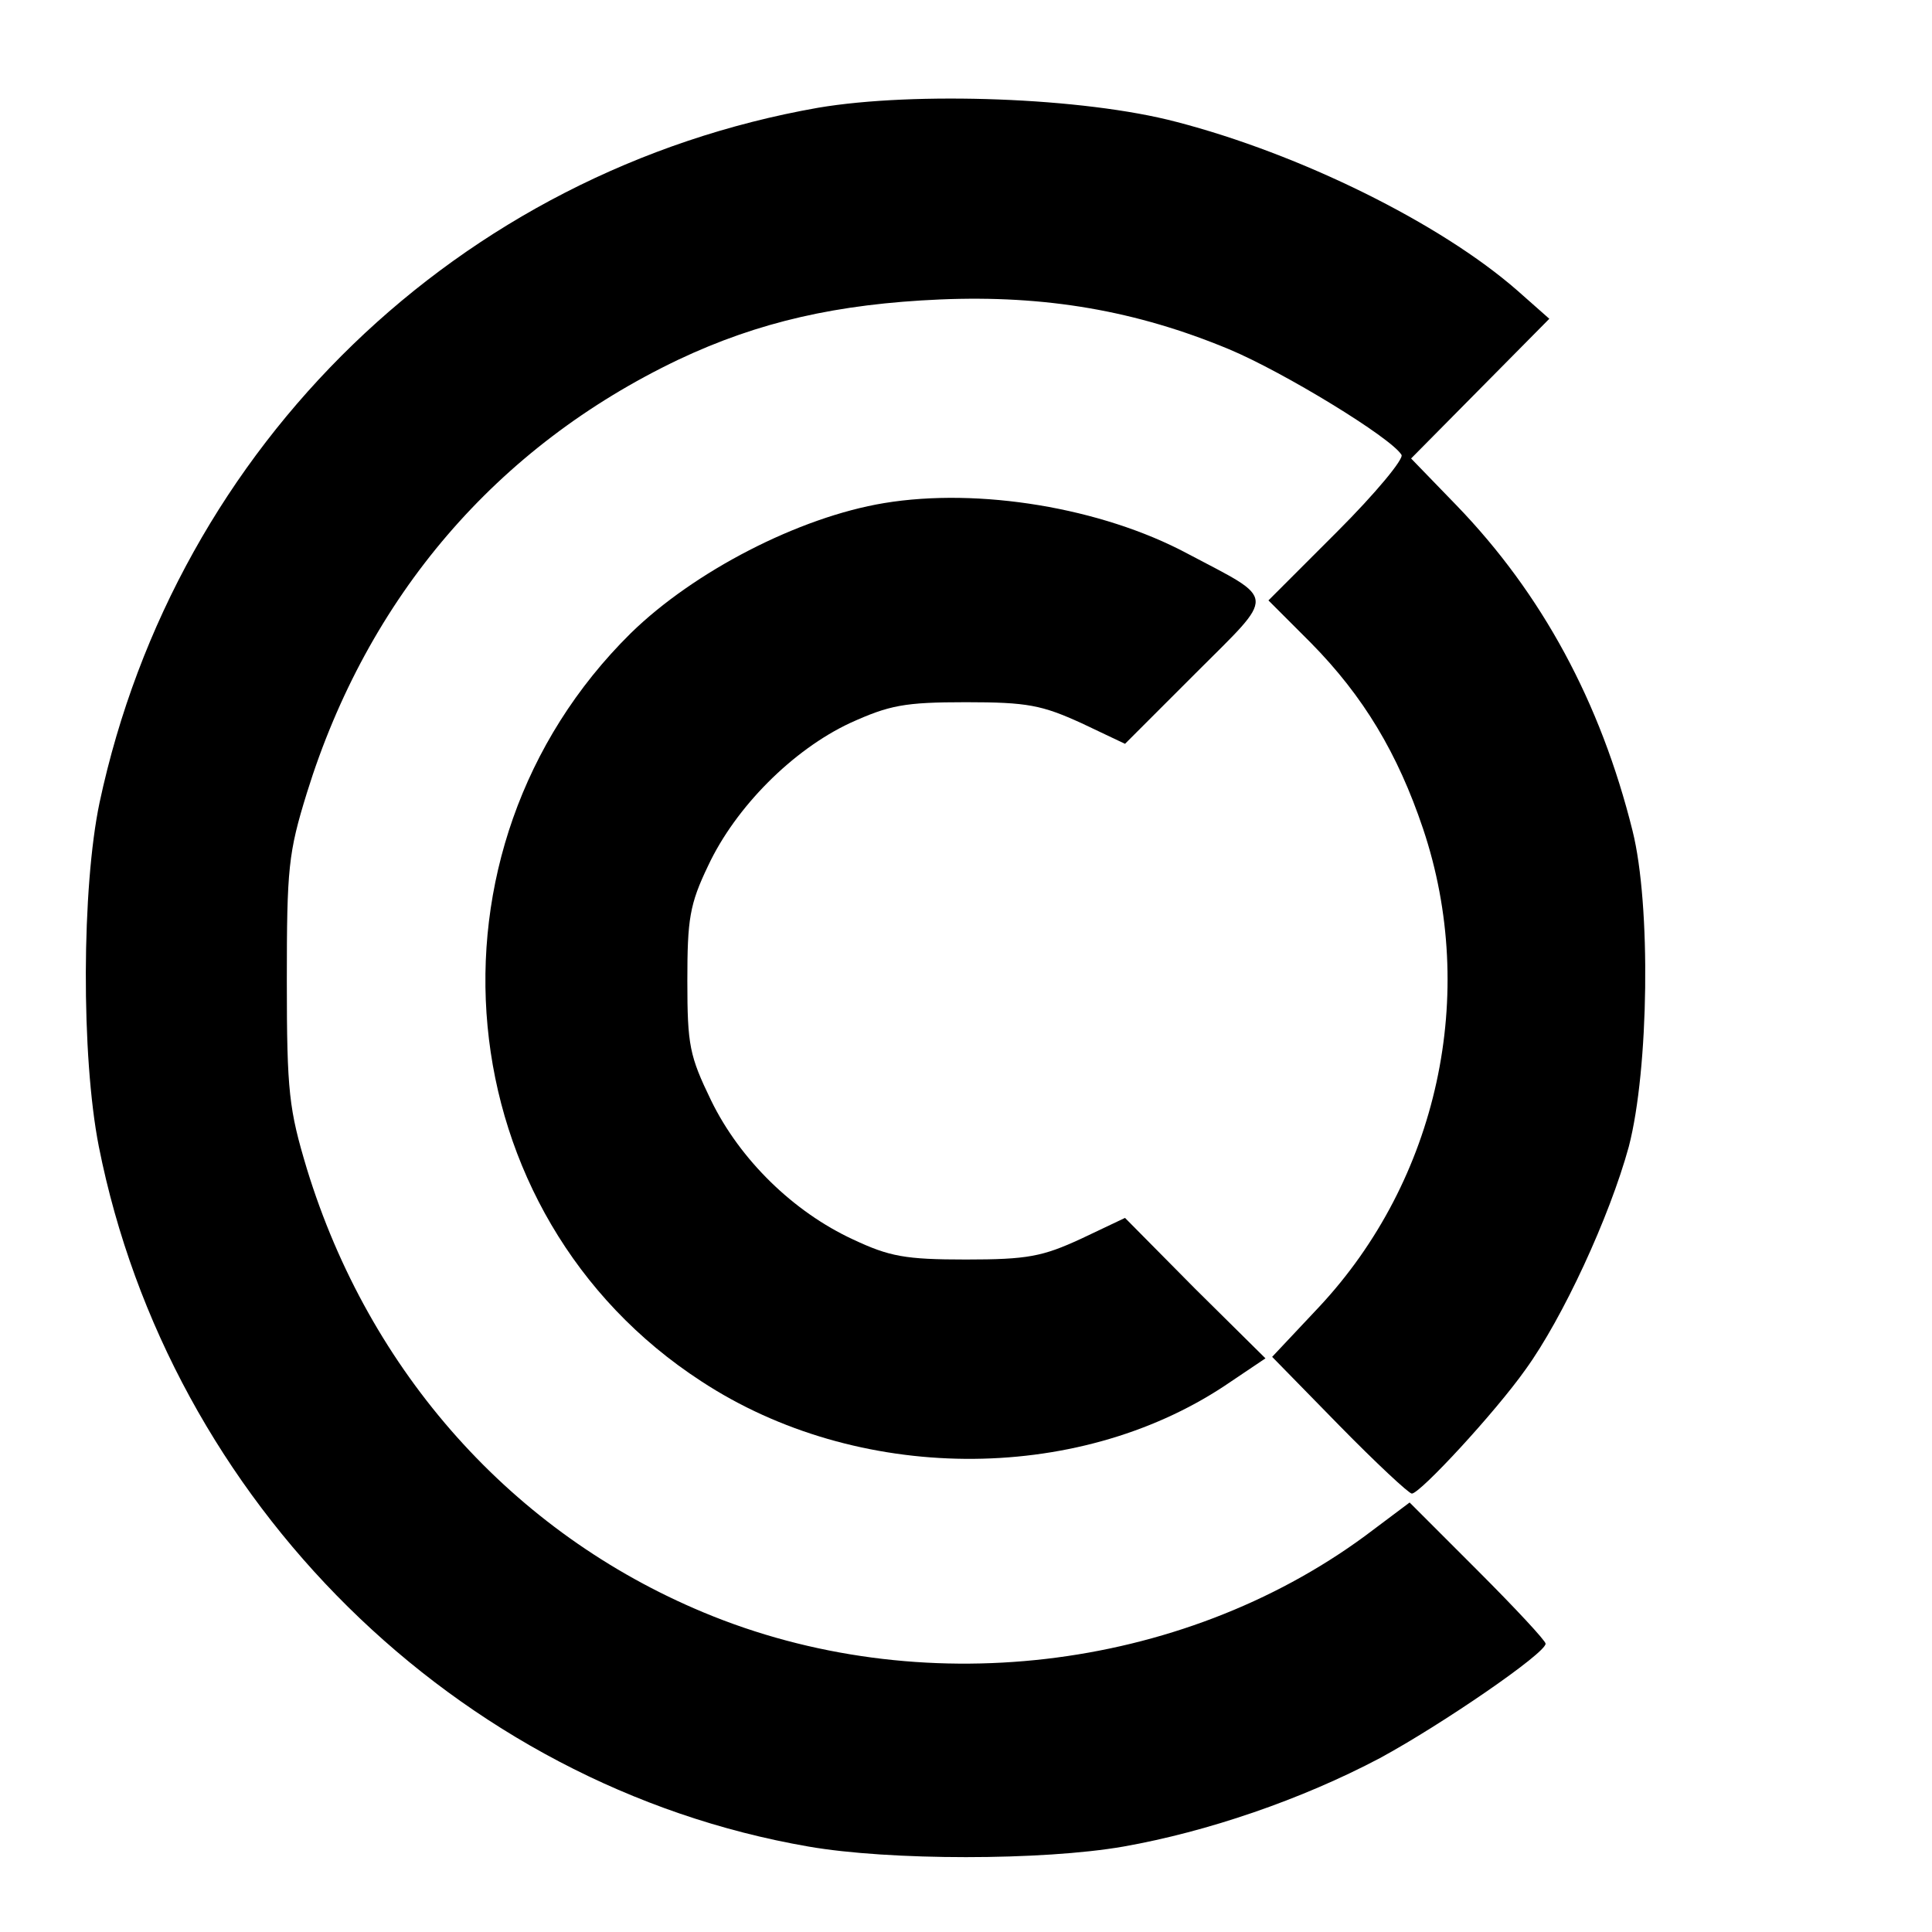
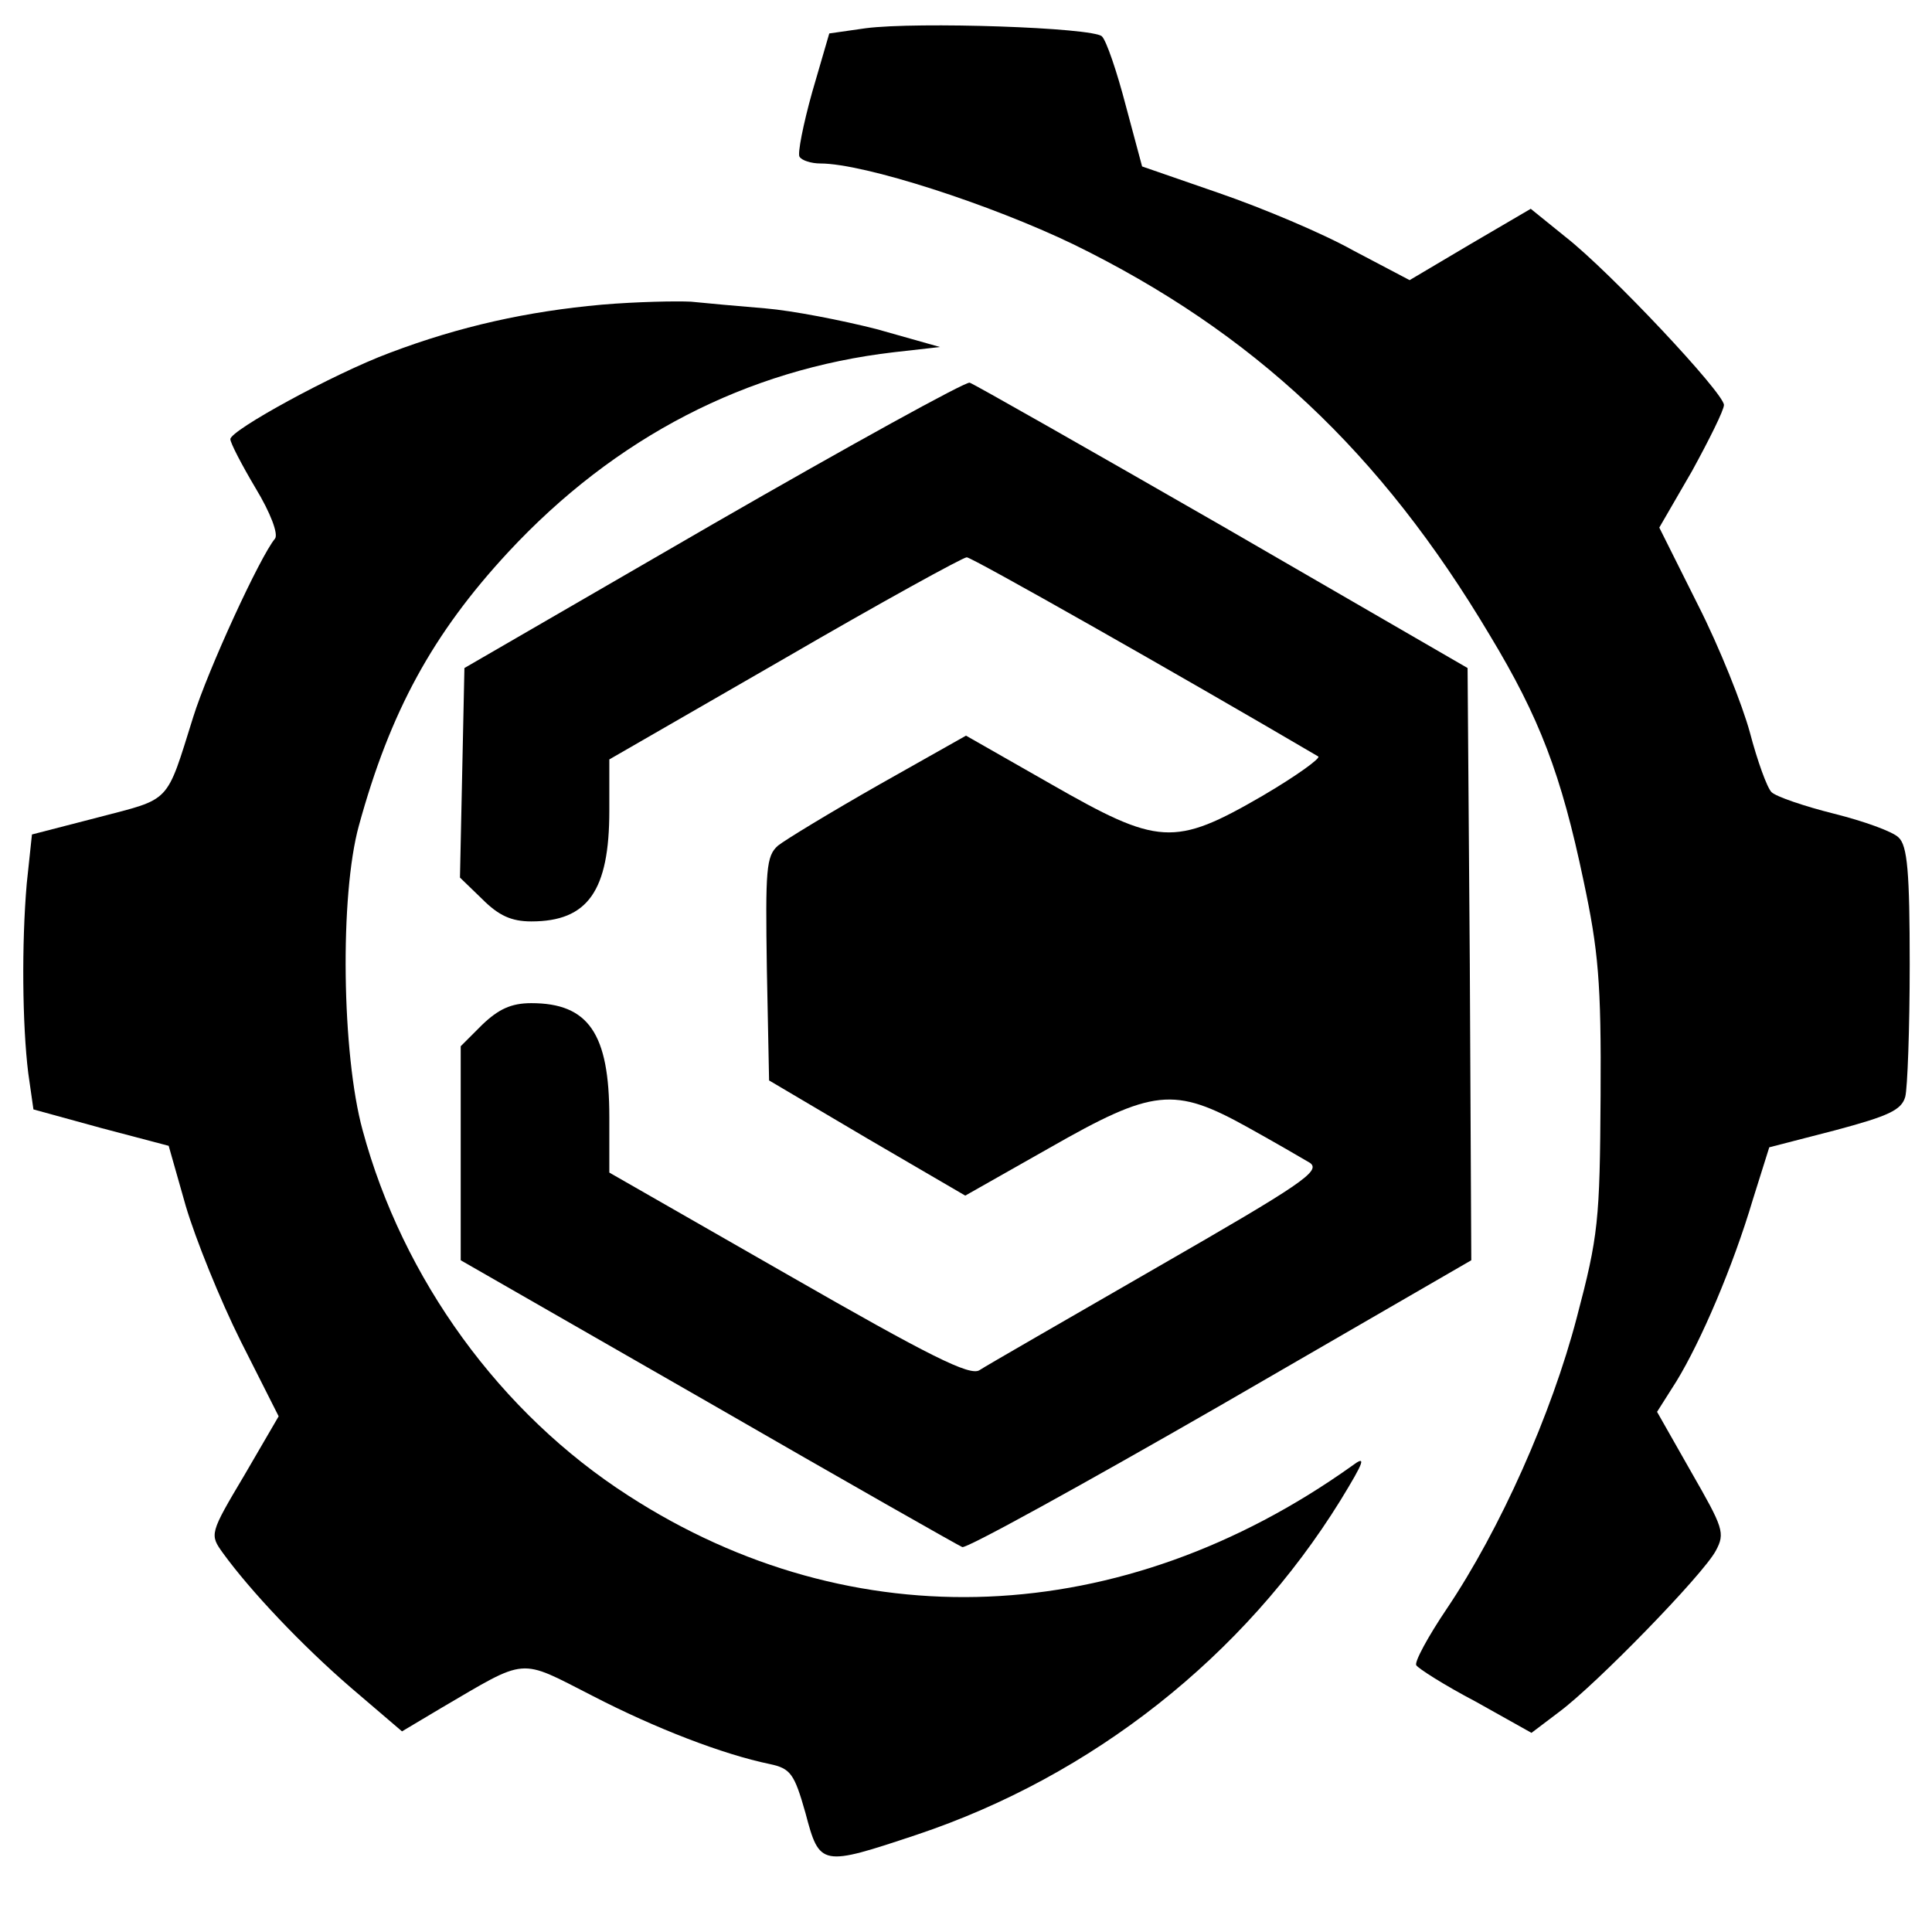
<svg xmlns="http://www.w3.org/2000/svg" version="1.0" width="260pt" height="260pt" viewBox="0 0 260 260" preserveAspectRatio="xMidYMid meet">
  <g transform="translate(0,260) scale(0.1,-0.1)" fill="#000000" stroke="none">
-     <path d="M1101 2455 c-483 -85 -864 -453 -967 -935 -24 -114 -25 -341 -1 -463 95 -478 481 -860 955 -942 109 -19 315 -19 424 0 113 20 239 63 345 119 83 45 223 141 223 154 0 4 -41 48 -91 98 l-92 92 -60 -45 c-249 -183 -600 -224 -890 -103 -257 107 -450 323 -534 597 -24 80 -27 103 -27 253 0 152 2 172 27 253 82 264 255 466 500 583 108 51 214 75 352 81 142 6 264 -15 389 -67 74 -31 218 -119 232 -142 4 -5 -35 -52 -86 -103 l-93 -93 57 -57 c71 -72 117 -149 151 -250 75 -223 20 -473 -140 -644 l-63 -67 90 -92 c50 -51 94 -92 98 -92 11 0 112 109 153 167 50 69 113 205 139 300 27 104 30 325 5 425 -43 173 -122 319 -237 438 l-61 63 93 94 93 94 -43 38 c-104 91 -293 184 -459 227 -125 33 -352 41 -482 19z" />
-     <path d="M1190 1923 c-115 -19 -256 -92 -341 -175 -296 -292 -250 -783 95 -1007 209 -137 503 -139 704 -6 l55 37 -95 94 -94 95 -59 -28 c-52 -24 -72 -28 -155 -28 -82 0 -103 4 -152 27 -80 37 -152 107 -191 187 -29 60 -32 74 -32 161 0 83 3 103 28 155 37 79 114 156 191 192 53 24 73 28 156 28 83 0 102 -4 155 -28 l59 -28 95 95 c109 109 110 97 -11 161 -116 62 -281 89 -408 68z" />
+     <path d="M1165 2562 l-49 -7 -23 -79 c-12 -43 -20 -83 -17 -87 3 -5 16 -9 28 -9 59 0 229 -55 341 -109 241 -118 413 -279 560 -526 67 -111 96 -187 126 -330 20 -94 24 -137 23 -290 -1 -168 -3 -188 -32 -298 -34 -130 -103 -285 -175 -392 -25 -37 -44 -72 -41 -76 2 -4 38 -27 80 -49 l75 -42 37 28 c50 37 194 185 211 217 13 24 10 31 -33 106 l-46 81 26 41 c33 54 76 154 103 245 l22 70 89 23 c71 19 89 27 94 45 3 11 6 92 6 178 0 124 -3 160 -15 171 -8 8 -47 22 -87 32 -40 10 -78 23 -84 29 -6 6 -19 42 -29 80 -10 37 -41 115 -70 172 l-52 104 44 76 c23 42 43 82 43 89 0 16 -153 179 -213 226 l-47 38 -82 -48 -81 -48 -76 40 c-41 23 -122 57 -180 77 l-104 36 -22 82 c-12 46 -26 87 -32 93 -12 12 -249 20 -318 11z" />
+     <path d="M810 2190 c-100 -9 -191 -29 -286 -65 -75 -28 -214 -104 -214 -116 0 -5 15 -34 34 -66 20 -33 31 -62 26 -68 -20 -24 -90 -176 -110 -240 -37 -118 -29 -109 -128 -135 l-89 -23 -7 -66 c-7 -81 -6 -190 2 -255 l7 -49 91 -25 91 -24 23 -81 c13 -44 46 -126 74 -182 l51 -101 -46 -79 c-47 -79 -47 -80 -29 -105 37 -51 106 -124 172 -181 l69 -59 52 31 c118 69 104 68 204 17 85 -44 176 -79 239 -92 28 -6 33 -13 48 -66 19 -72 21 -72 150 -29 236 79 440 240 570 450 33 54 35 61 15 46 -309 -220 -671 -235 -973 -40 -173 111 -304 292 -358 492 -28 102 -31 316 -5 410 42 153 99 258 201 368 144 155 321 246 519 269 l62 7 -85 24 c-47 12 -114 25 -150 28 -36 3 -81 7 -100 9 -19 1 -73 0 -120 -4z" />
+     <path d="M960 1895 l-335 -194 -3 -141 -3 -141 30 -29 c22 -22 39 -30 66 -30 76 0 105 41 105 149 l0 69 236 136 c129 75 240 136 245 136 7 0 284 -157 473 -268 4 -2 -29 -26 -75 -53 -119 -69 -140 -67 -285 16 l-114 65 -117 -66 c-65 -37 -126 -74 -136 -82 -16 -14 -17 -32 -15 -166 l3 -150 132 -78 132 -77 113 64 c140 80 168 83 267 28 36 -20 74 -42 84 -48 15 -11 -12 -29 -205 -140 -123 -71 -231 -133 -240 -139 -13 -8 -67 19 -257 128 l-241 138 0 75 c0 112 -28 153 -105 153 -27 0 -44 -8 -66 -29 l-29 -29 0 -144 0 -144 333 -191 c182 -105 337 -193 342 -195 6 -2 162 84 348 191 l337 195 -2 399 -3 398 -330 191 c-181 104 -334 191 -340 193 -5 2 -161 -84 -345 -190z" />
  </g>
</svg>
